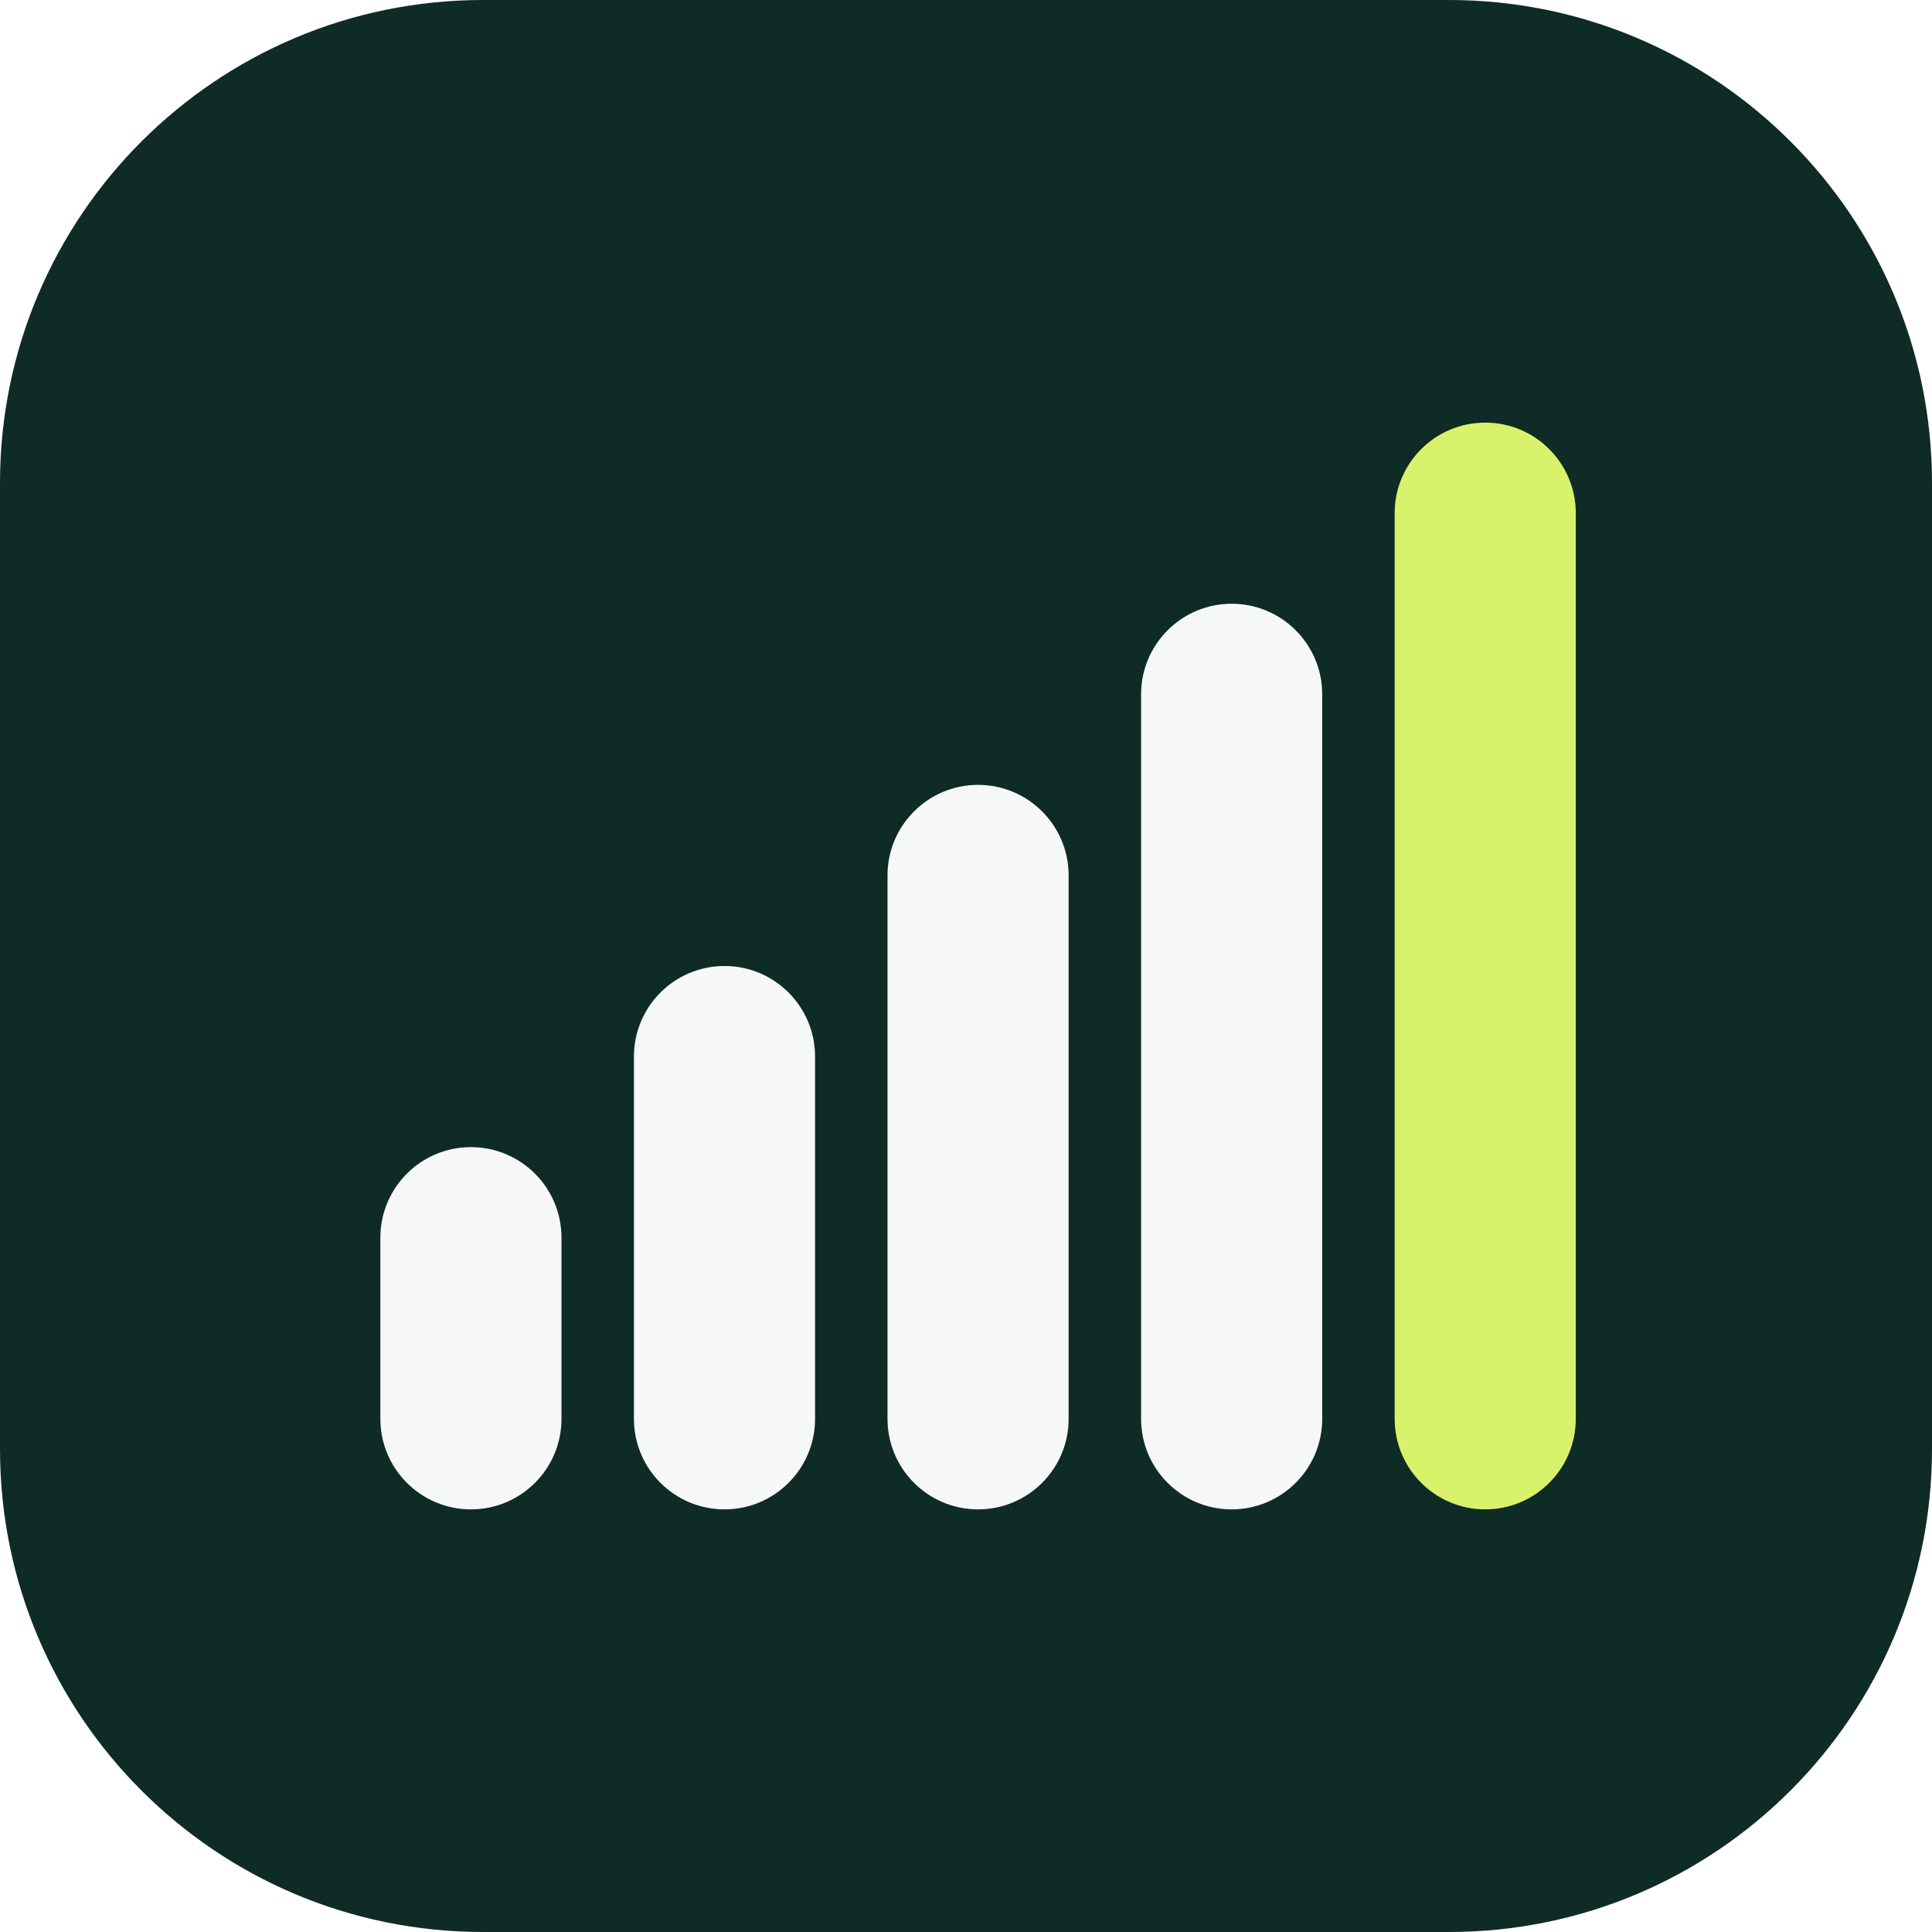
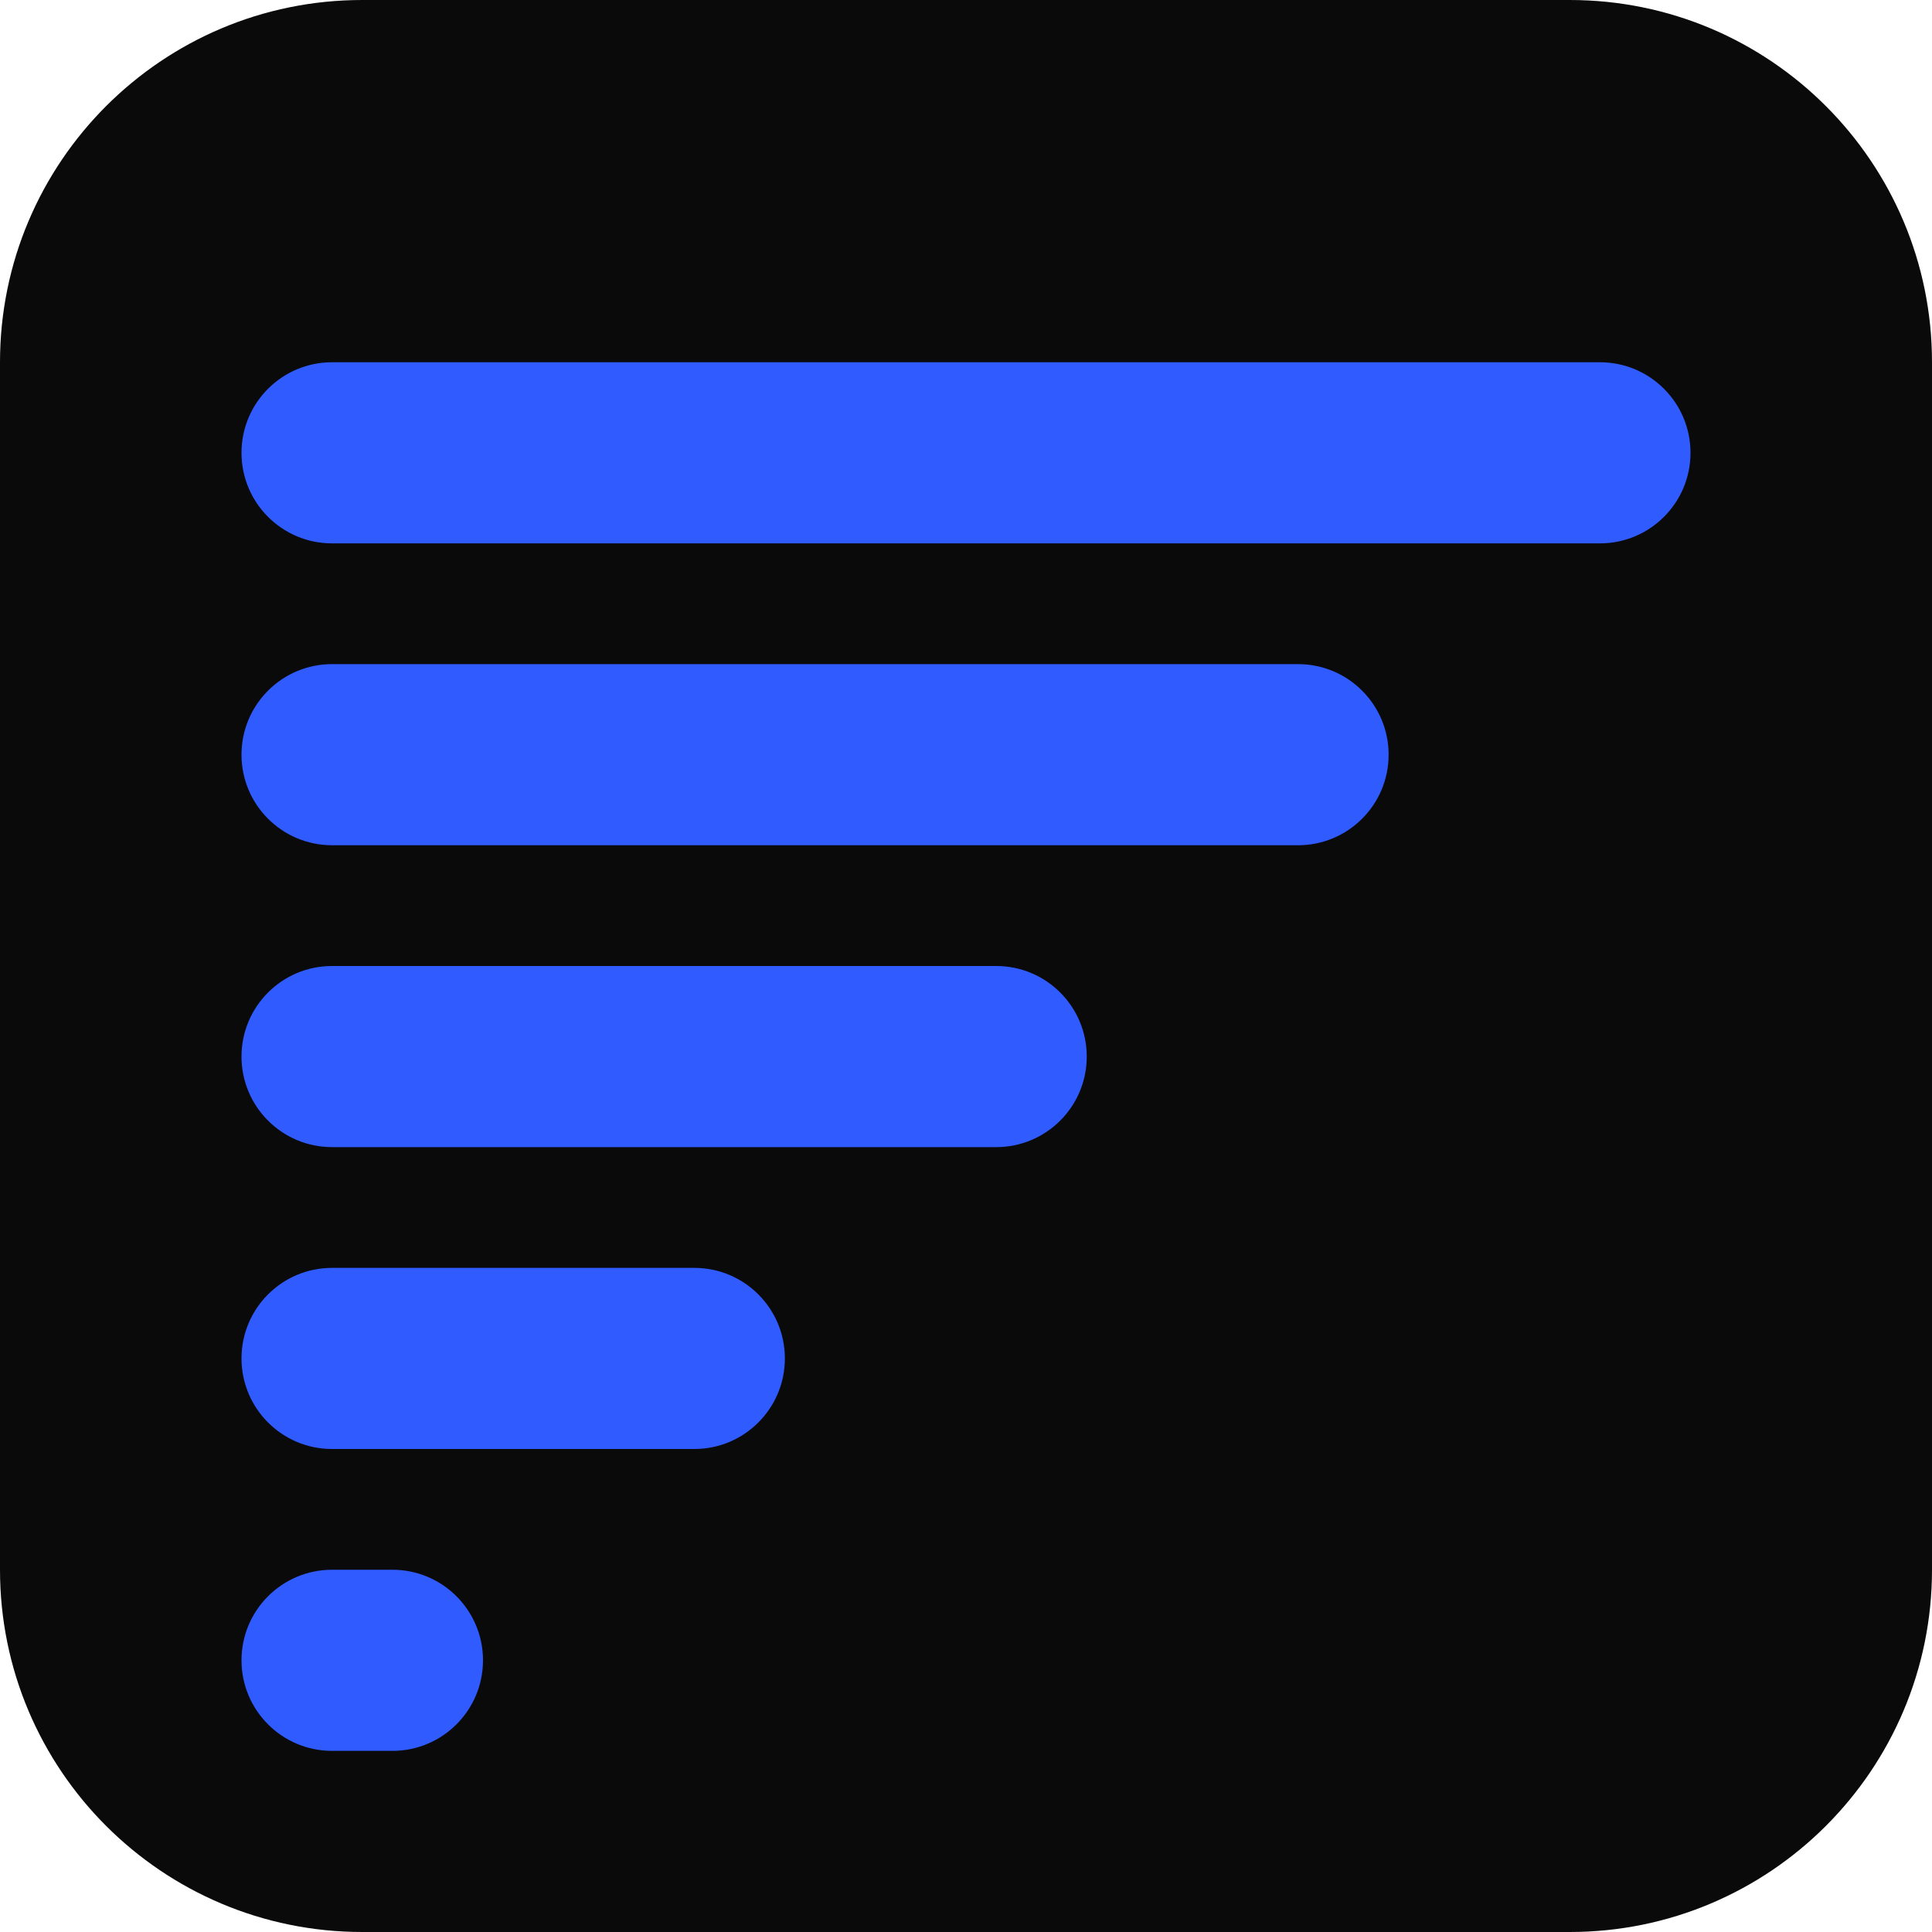
<svg xmlns="http://www.w3.org/2000/svg" viewBox="0 0 32 32">
-   <rect width="32" height="32" rx="8" fill="#0F2B26" />
-   <rect x="6.3" y="19" width="3" height="6" rx="1.5" fill="#F6F8F7" />
-   <rect x="10.5" y="16" width="3" height="9" rx="1.5" fill="#F6F8F7" />
-   <rect x="14.7" y="13" width="3" height="12" rx="1.5" fill="#F6F8F7" />
-   <rect x="18.9" y="10" width="3" height="15" rx="1.5" fill="#F6F8F7" />
-   <rect x="23.1" y="7" width="3" height="18" rx="1.5" fill="#D9F26B" />
+   <rect width="32" height="32" rx="6" fill="#0A0A0B" />
+   <rect x="4" y="6" width="24" height="3" rx="1.5" fill="#2F5BFF" />
+   <rect x="4" y="11" width="19" height="3" rx="1.5" fill="#2F5BFF" />
+   <rect x="4" y="16" width="14" height="3" rx="1.5" fill="#2F5BFF" />
+   <rect x="4" y="21" width="9" height="3" rx="1.5" fill="#2F5BFF" />
+   <rect x="4" y="26" width="4" height="3" rx="1.5" fill="#2F5BFF" />
</svg>
